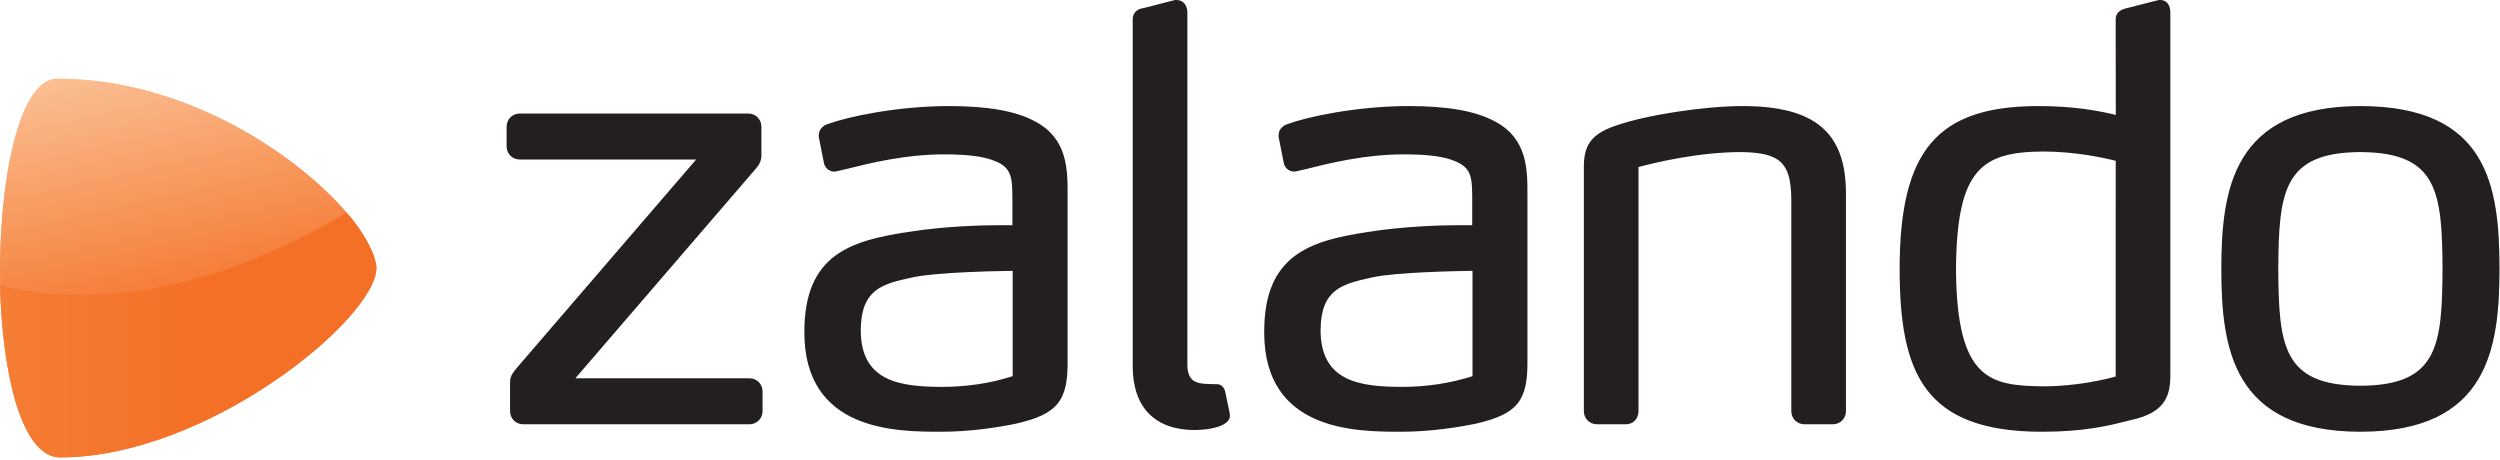
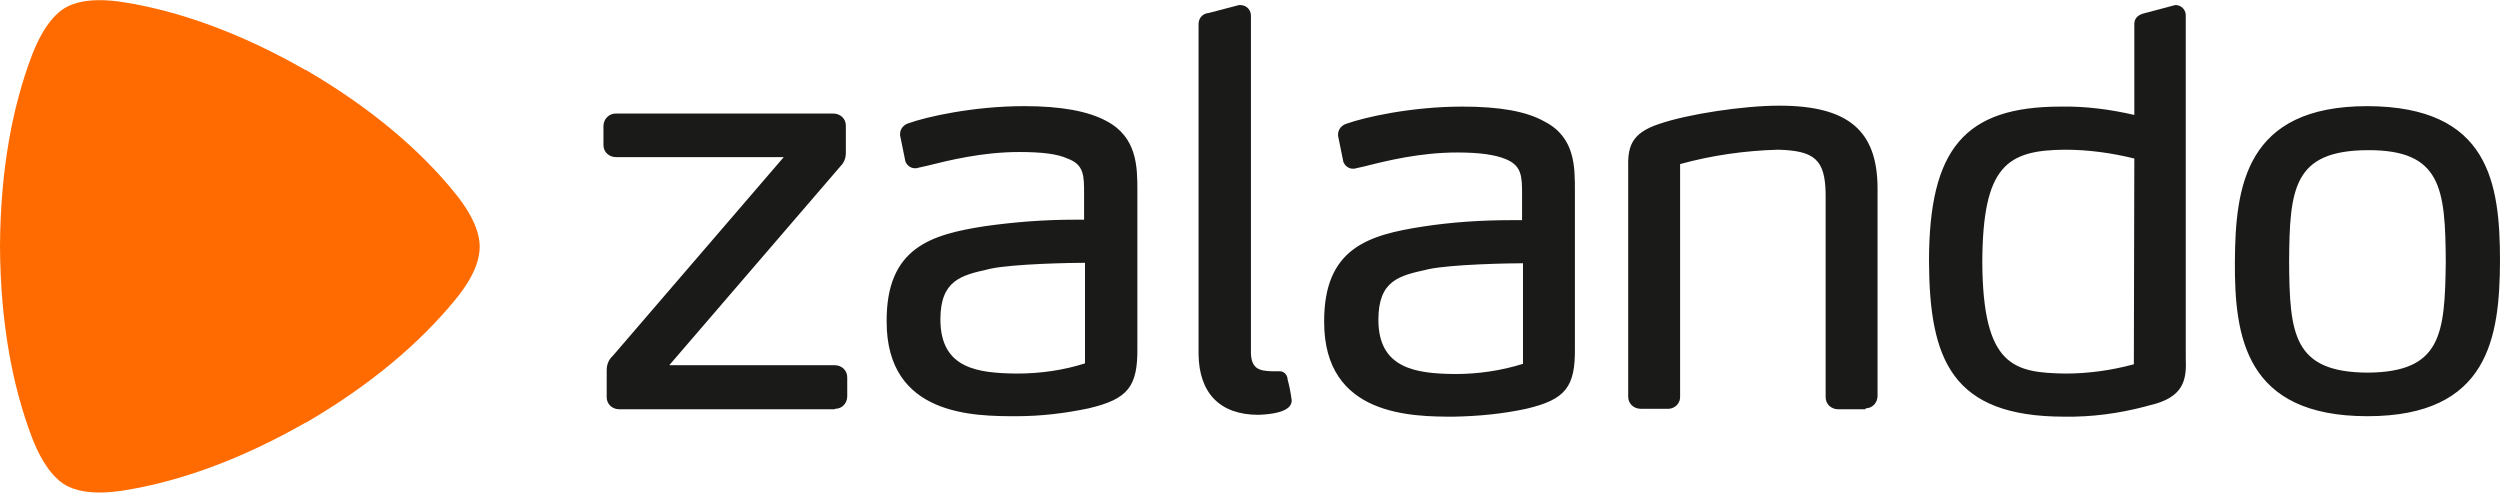
- <svg xmlns="http://www.w3.org/2000/svg" width="310px" height="57px" viewBox="0 0 310 57" version="1.1">
-   <defs>
-     <linearGradient x1="84.286%" y1="108.994%" x2="15.698%" y2="-9.002%" id="linearGradient-1">
-       <stop stop-color="#F47026" offset="0%" />
-       <stop stop-color="#F47026" offset="37.534%" />
-       <stop stop-color="#FBC195" offset="94.923%" />
-       <stop stop-color="#FBC195" offset="94.923%" />
-       <stop stop-color="#FBC195" offset="100%" />
-     </linearGradient>
-     <linearGradient x1="91.54%" y1="191.019%" x2="17.049%" y2="-15.78%" id="linearGradient-2">
-       <stop stop-color="#F47026" offset="0%" />
-       <stop stop-color="#F47026" offset="37.534%" />
-       <stop stop-color="#FBC195" offset="94.923%" />
-       <stop stop-color="#FBC195" offset="94.923%" />
-       <stop stop-color="#FBC195" offset="100%" />
-     </linearGradient>
-     <linearGradient x1="0%" y1="0.001%" x2="100%" y2="0.001%" id="linearGradient-3">
-       <stop stop-color="#F57D34" offset="0%" />
-       <stop stop-color="#F47026" offset="53.38%" />
-       <stop stop-color="#F47026" offset="53.38%" />
-       <stop stop-color="#F47026" offset="100%" />
-     </linearGradient>
-   </defs>
-   <g id="Logos" stroke="none" stroke-width="1" fill="none" fill-rule="evenodd">
-     <g id="zalando-org" transform="translate(-45, -39)">
-       <g id="Zalando_logo" transform="translate(45, 39)">
-         <g id="svg6365">
-           <path d="M128.379,15.072 C126.03,13.781 122.538,13.153 117.702,13.151 C111.085,13.154 104.943,14.525 102.618,15.391 C102.093,15.56 101.532,16.012 101.523,16.787 L101.524,16.958 L102.175,20.247 L102.191,20.308 C102.395,20.978 102.953,21.278 103.461,21.278 L103.464,21.278 C103.627,21.271 103.755,21.24 103.873,21.21 L104.974,20.953 C107.857,20.232 112.213,19.142 117.078,19.142 C120.029,19.142 122.013,19.399 123.343,19.96 C125.5,20.777 125.514,22.171 125.536,24.479 L125.536,27.93 C125.289,27.926 124.871,27.921 124.229,27.921 C121.846,27.921 117.161,28.032 112.553,28.77 C105.523,29.849 99.705,31.531 99.741,41.214 C99.744,53.504 111.15,53.528 116.632,53.539 L116.633,53.539 C120.354,53.538 123.787,52.989 126.029,52.526 C131.146,51.338 132.453,49.714 132.384,44.632 L132.384,24.194 C132.391,21.077 132.401,17.198 128.379,15.072 L128.379,15.072 Z M125.57,46.644 C122.846,47.528 119.866,47.975 116.71,47.975 L116.71,48.262 L116.706,47.975 C111.664,47.936 106.739,47.36 106.733,40.931 C106.765,35.818 109.495,35.21 112.95,34.439 L113.19,34.385 C116.263,33.729 123.979,33.606 125.57,33.587 L125.57,46.644 L125.57,46.644 Z M189.403,24.194 L189.403,44.632 C189.472,49.714 188.165,51.338 183.049,52.526 C180.806,52.989 177.373,53.538 173.651,53.539 L173.651,53.539 C168.17,53.528 156.763,53.504 156.76,41.214 C156.724,31.531 162.542,29.849 169.573,28.77 C174.18,28.032 178.865,27.921 181.248,27.921 C181.891,27.921 182.307,27.926 182.555,27.93 L182.555,24.479 C182.533,22.171 182.519,20.777 180.362,19.96 C179.032,19.399 177.048,19.142 174.097,19.142 C169.232,19.142 164.876,20.232 161.994,20.953 L160.892,21.21 C160.774,21.24 160.647,21.271 160.483,21.278 L160.481,21.278 C159.972,21.278 159.414,20.978 159.21,20.308 L159.194,20.247 L158.543,16.958 L158.542,16.787 C158.551,16.012 159.112,15.56 159.637,15.391 C161.961,14.525 168.104,13.154 174.721,13.151 C179.557,13.153 183.049,13.781 185.398,15.072 C189.42,17.198 189.411,21.077 189.403,24.194 L189.403,24.194 Z M182.59,33.587 C180.998,33.606 173.282,33.729 170.209,34.385 L169.969,34.439 C166.514,35.21 163.785,35.818 163.752,40.931 C163.758,47.36 168.683,47.936 173.726,47.975 L173.73,48.262 L173.73,47.975 C176.886,47.975 179.866,47.528 182.589,46.644 L182.59,33.587 L182.59,33.587 Z M292.69,13.151 C276.805,13.172 275.458,23.604 275.443,33.381 C275.458,43.123 276.805,53.517 292.69,53.539 L292.691,53.539 C308.564,53.517 309.917,43.151 309.939,33.38 C309.923,23.156 308.576,13.173 292.69,13.151 L292.69,13.151 Z M292.691,47.832 C283.056,47.79 282.572,42.847 282.506,33.383 C282.572,23.867 283.055,18.899 292.69,18.857 C302.327,18.899 302.809,23.867 302.875,33.379 C302.809,42.847 302.325,47.79 292.691,47.832 L292.691,47.832 Z M264.183,52.1 L263.768,52.205 C261.546,52.768 258.503,53.539 253.169,53.539 L253.168,53.539 L253.157,53.539 C238.456,53.517 235.57,46.106 235.554,33.31 C235.572,18.634 240.227,13.171 252.729,13.151 C257.139,13.151 260.178,13.721 262.358,14.247 L262.345,2.426 C262.327,1.908 262.562,1.229 263.789,0.995 L267.694,0 L267.907,0 C268.804,0.022 269.122,0.821 269.123,1.498 L269.123,45.914 C269.184,48.719 268.853,51.125 264.183,52.1 L264.183,52.1 Z M262.349,19.936 C261.045,19.605 257.406,18.786 253.308,18.786 C245.781,18.855 242.624,20.899 242.545,33.383 C242.633,47.091 246.717,47.831 253.375,47.904 L253.379,48.191 L253.379,47.904 C257.522,47.904 261.077,47.04 262.345,46.691 L262.349,19.936 L262.349,19.936 Z M227.258,52.613 L223.765,52.613 C222.83,52.612 222.124,51.905 222.122,50.971 L222.122,24.621 C222.059,20.164 220.726,18.924 215.924,18.857 C210.49,18.857 204.991,20.22 203.177,20.714 L203.177,50.97 C203.176,51.921 202.515,52.612 201.606,52.613 L198.043,52.613 C197.107,52.612 196.401,51.905 196.399,50.971 L196.399,21.417 C196.347,18.681 196.604,16.79 200.498,15.531 C204.225,14.244 211.359,13.154 216.07,13.151 C225.051,13.162 228.887,16.401 228.899,23.98 L228.899,50.97 C228.898,51.905 228.192,52.612 227.258,52.613 L227.258,52.613 Z M148.157,53.325 L148.16,53.325 C150.167,53.286 151.652,52.889 152.233,52.237 C152.44,52.006 152.535,51.739 152.509,51.475 C152.496,51.258 152.496,51.258 151.945,48.681 L151.932,48.619 C151.812,47.945 151.331,47.639 150.935,47.639 C150.897,47.639 150.861,47.641 150.881,47.644 C150.881,47.644 150.376,47.619 149.879,47.619 L149.874,47.619 C148.443,47.574 147.258,47.366 147.233,45.273 L147.233,1.499 C147.232,0.769 146.791,0.02 145.946,0 L145.697,0.002 L141.785,1.004 C141.119,1.072 140.425,1.546 140.455,2.425 L140.455,45.416 C140.462,50.507 143.196,53.316 148.154,53.325 L148.157,53.325 L148.157,53.325 Z M92.914,52.613 L64.891,52.613 C63.956,52.612 63.249,51.905 63.247,50.971 L63.247,47.552 C63.228,46.714 63.497,46.34 64.013,45.701 L86.319,19.783 L64.464,19.783 C63.528,19.781 62.822,19.075 62.82,18.141 L62.82,15.72 C62.822,14.785 63.528,14.079 64.463,14.077 L92.772,14.077 C93.707,14.079 94.413,14.785 94.415,15.719 L94.415,19.209 C94.429,19.84 94.21,20.375 93.706,20.936 L71.344,46.906 L92.914,46.906 C93.85,46.909 94.556,47.614 94.558,48.549 L94.558,50.97 C94.556,51.905 93.85,52.612 92.914,52.613 L92.914,52.613 Z" id="path6289" fill="#231F20" />
-           <path d="M7.096,9.759 C2.253,9.759 -0.237,22.976 0.022,35.385 C0.015,35.383 0.007,35.386 0,35.385 C0.259,46.276 2.669,56.716 7.446,56.716 C25.779,56.716 46.666,39.437 46.666,33.243 C46.666,31.693 45.087,28.712 42.971,26.358 C42.968,26.36 42.962,26.357 42.96,26.358 C42.816,26.191 42.663,26.025 42.511,25.855 C35.981,18.573 22.432,9.759 7.096,9.759 L7.096,9.759 Z" id="path6315" fill="url(#linearGradient-1)" />
-           <path d="M0.018,35.384 C13.793,38.617 28.498,34.978 42.744,26.491 L42.744,26.491 C42.816,26.449 42.888,26.406 42.96,26.363 L42.96,26.363 C42.816,26.196 42.668,26.027 42.517,25.858 L42.517,25.858 C35.986,18.576 22.429,9.76 7.093,9.76 L7.093,9.76 C2.25,9.76 -0.241,22.975 0.018,35.384 L0.018,35.384 Z M42.96,26.363 C42.963,26.361 42.965,26.359 42.968,26.358 L42.968,26.358 L42.96,26.363 L42.96,26.363 Z" id="path6315-1" fill="url(#linearGradient-2)" />
-           <path d="M0.004,35.381 C0.263,46.273 2.674,56.716 7.451,56.716 L7.451,56.716 C25.784,56.716 46.669,39.442 46.669,33.248 L46.669,33.248 C46.669,31.698 45.084,28.711 42.968,26.358 L42.968,26.358 C28.647,34.942 13.855,38.637 0.004,35.381" id="path6339" fill="url(#linearGradient-3)" />
-         </g>
-       </g>
-     </g>
-   </g>
+ <svg xmlns="http://www.w3.org/2000/svg" id="Layer_1" viewBox="0 0 539.4 106.3">
+   <style>.st0{fill:#1A1A18;} .st1{fill:#FF6B00;}</style>
+   <path class="st0" d="M238.7 26.1c-3.9-2.1-9.7-3.2-17.7-3.2-11 0-21.1 2.3-25 3.7-1 .3-1.8 1.2-1.8 2.3v.3l1.1 5.4v.1c.3.9 1.1 1.6 2.1 1.6.2 0 .5 0 .7-.1l1.8-.4c4.8-1.2 12-3 20-3 4.9 0 8.2.4 10.4 1.4 3.6 1.3 3.6 3.7 3.6 7.5v5.7h-2.1c-6.5 0-12.9.5-19.3 1.4-11.6 1.8-21.3 4.6-21.2 20.6 0 20.4 18.9 20.4 28 20.4 5.2 0 10.4-.6 15.6-1.7 8.5-2 10.6-4.7 10.5-13.1V41.2c0-5.1 0-11.6-6.7-15.1m-4.6 52.3c-4.7 1.5-9.7 2.2-14.7 2.2-8.4-.1-16.5-1-16.5-11.7 0-8.5 4.6-9.5 10.3-10.8l.4-.1c5.1-1.1 17.9-1.3 20.5-1.3v21.7zm105.7-37.2v33.9c.1 8.4-2 11.1-10.5 13.1-5.1 1.1-10.3 1.6-15.6 1.7-9.1 0-28-.1-28-20.4-.1-16 9.6-18.8 21.2-20.6 6.4-1 12.9-1.4 19.3-1.4h2.2v-5.7c0-3.8-.1-6.1-3.6-7.5-2.2-.9-5.5-1.4-10.4-1.4-8 0-15.3 1.8-20 3l-1.8.4c-.2.1-.4.1-.7.1-1 0-1.8-.7-2.1-1.6v-.1l-1.1-5.4V29c0-1.1.8-2 1.8-2.3 3.9-1.4 14-3.7 25-3.7 8 0 13.8 1 17.7 3.2 6.7 3.4 6.6 9.9 6.6 15m-11.2 15.6c-2.6 0-15.4.2-20.5 1.3l-.4.1c-5.8 1.3-10.3 2.3-10.3 10.8 0 10.6 8.2 11.6 16.5 11.7 5 0 9.9-.7 14.7-2.2V56.8zm182.2-33.9c-26.3 0-28.5 17.3-28.6 33.5s2.2 33.4 28.6 33.4c26.3 0 28.5-17.2 28.6-33.4 0-16.9-2.3-33.4-28.6-33.5m0 57.5c-16-.1-16.8-8.3-16.9-23.9.1-15.8.9-24 16.9-24.1s16.8 8.3 16.9 24.1c-.2 15.6-.9 23.8-16.9 23.9m-47.2 7.1l-.7.2c-5.7 1.5-11.6 2.3-17.5 2.2-24.3 0-29.1-12.3-29.2-33.5 0-24.3 7.7-33.4 28.4-33.4 5.4-.1 10.7.6 15.9 1.8V5.2c0-.9.4-2 2.4-2.4l6.4-1.7h.3c1.2.1 2.1 1.2 2 2.4V77.2c.2 4.7-.3 8.6-8 10.3m-3.1-53.3c-4.9-1.2-9.9-1.9-15-1.9-12.5.1-17.7 3.5-17.8 24.2.1 22.7 6.9 23.9 17.9 24.1 5 0 10-.7 14.8-2l.1-44.4zm-58.1 54.1h-5.8c-1.5 0-2.7-1.1-2.7-2.6V41.9c-.1-7.4-2.3-9.4-10.3-9.6-7.1.2-14.2 1.2-21.1 3.1v50.1c.1 1.4-1 2.6-2.4 2.7H354c-1.5 0-2.7-1.1-2.7-2.6V36.5c-.1-4.5.3-7.7 6.8-9.8 6.2-2.1 18-3.9 25.8-3.9 14.9 0 21.2 5.4 21.2 17.9v44.7c0 1.5-1.1 2.7-2.6 2.7.1.2 0 .2-.1.2m-130.9 1.2c3.3-.1 5.8-.7 6.7-1.8.3-.3.5-.8.5-1.3-.2-1.6-.5-3.1-.9-4.6v-.1c-.1-.9-.8-1.6-1.7-1.6h-1.8c-2.4-.1-4.3-.4-4.4-3.9V3.6c.1-1.3-.8-2.4-2.1-2.5h-.5l-6.5 1.7c-1.3.1-2.2 1.1-2.2 2.4v71.2c.1 8.4 4.6 13.1 12.9 13.1zM180 88.3h-46.4c-1.5 0-2.7-1.1-2.7-2.6v-5.8c0-1.2.4-2.3 1.3-3.1l36.9-42.9h-36.2c-1.5 0-2.7-1.1-2.7-2.6v-4.1c0-1.5 1.2-2.7 2.6-2.7h47c1.5 0 2.7 1.1 2.7 2.6V33c0 1.1-.4 2.1-1.1 2.8l-37 43h35.7c1.5 0 2.7 1.1 2.7 2.6v4.1c0 1.5-1.1 2.7-2.6 2.7-.1.1-.1.1-.2.1" />
+   <path class="st1" d="M98.2 41.7C90.6 32.3 79.9 23.2 66 15.1h-.1C51.9 7.1 38.7 2.4 26.8.5c-7.4-1.2-11 .2-12.6 1.1S9.6 4.9 6.9 11.9C2.6 23.2.1 36.9 0 53.1v.1c.1 16.2 2.6 29.9 6.9 41.2 2.7 7 5.7 9.4 7.3 10.3s5.2 2.3 12.6 1.1c11.9-1.9 25.1-6.6 39.1-14.6h.1C79.9 83.1 90.6 74 98.2 64.7c4.8-5.8 5.3-9.6 5.3-11.5s-.6-5.7-5.3-11.5z" />
</svg>
